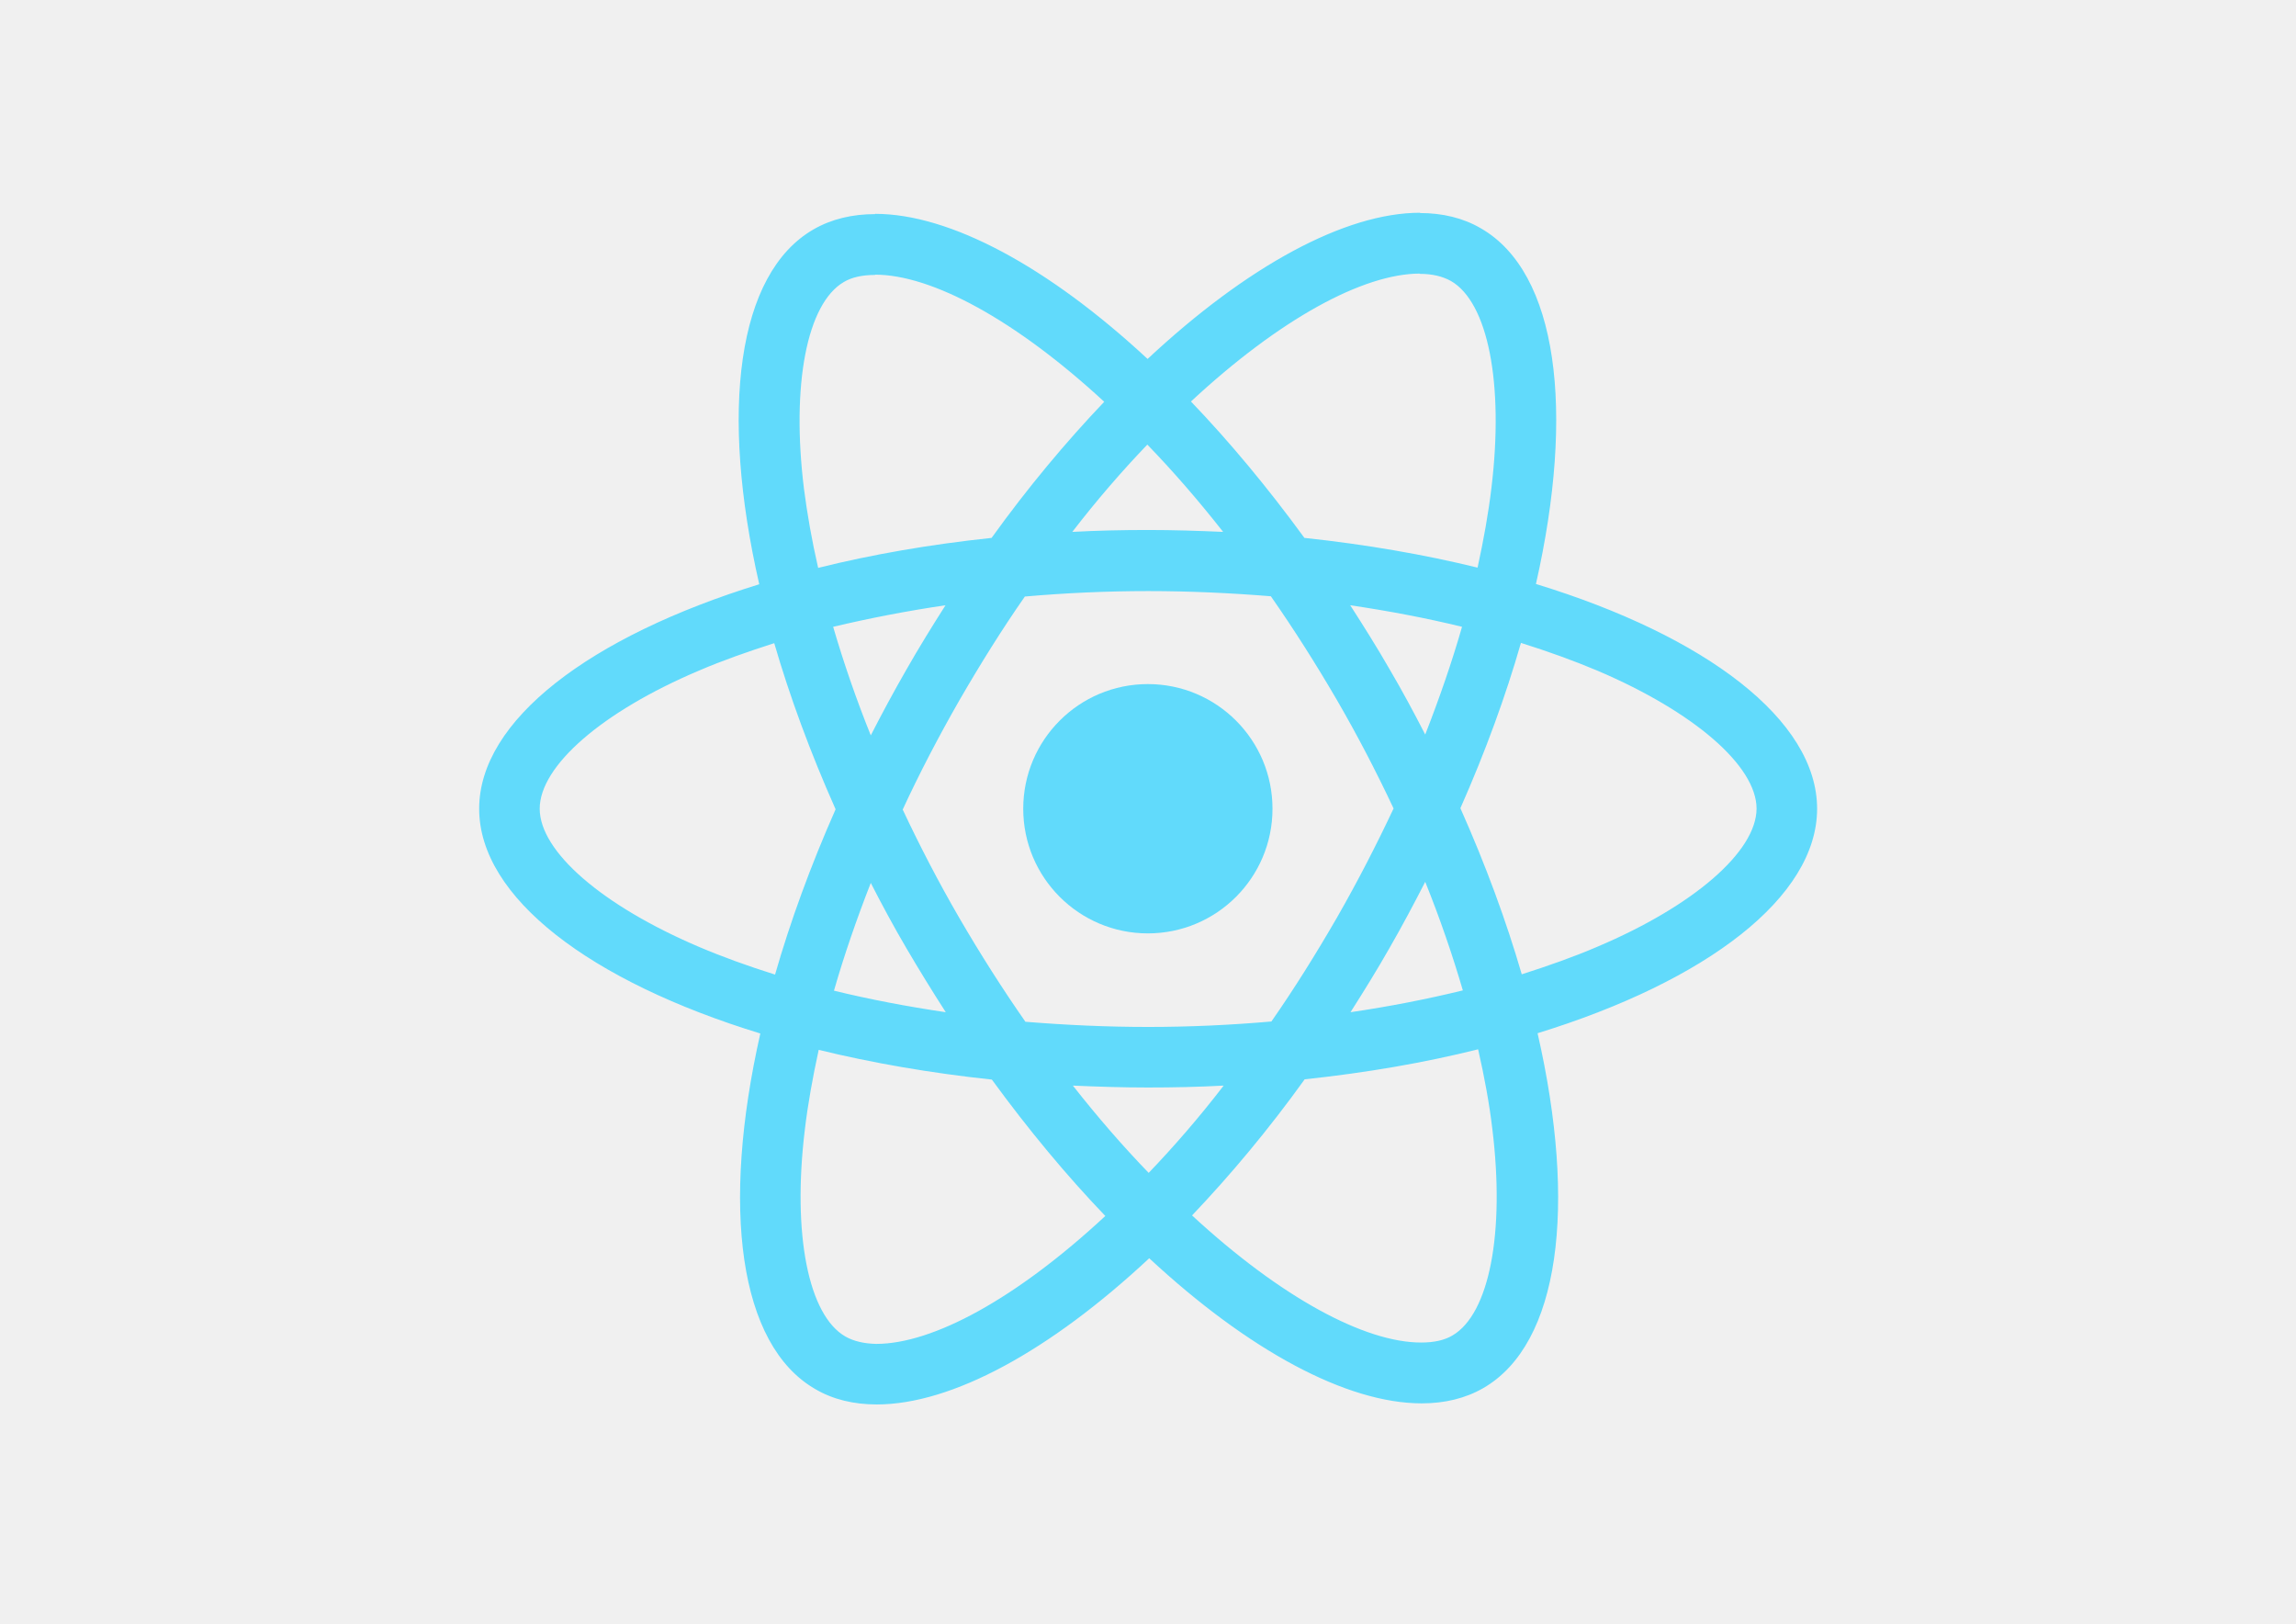
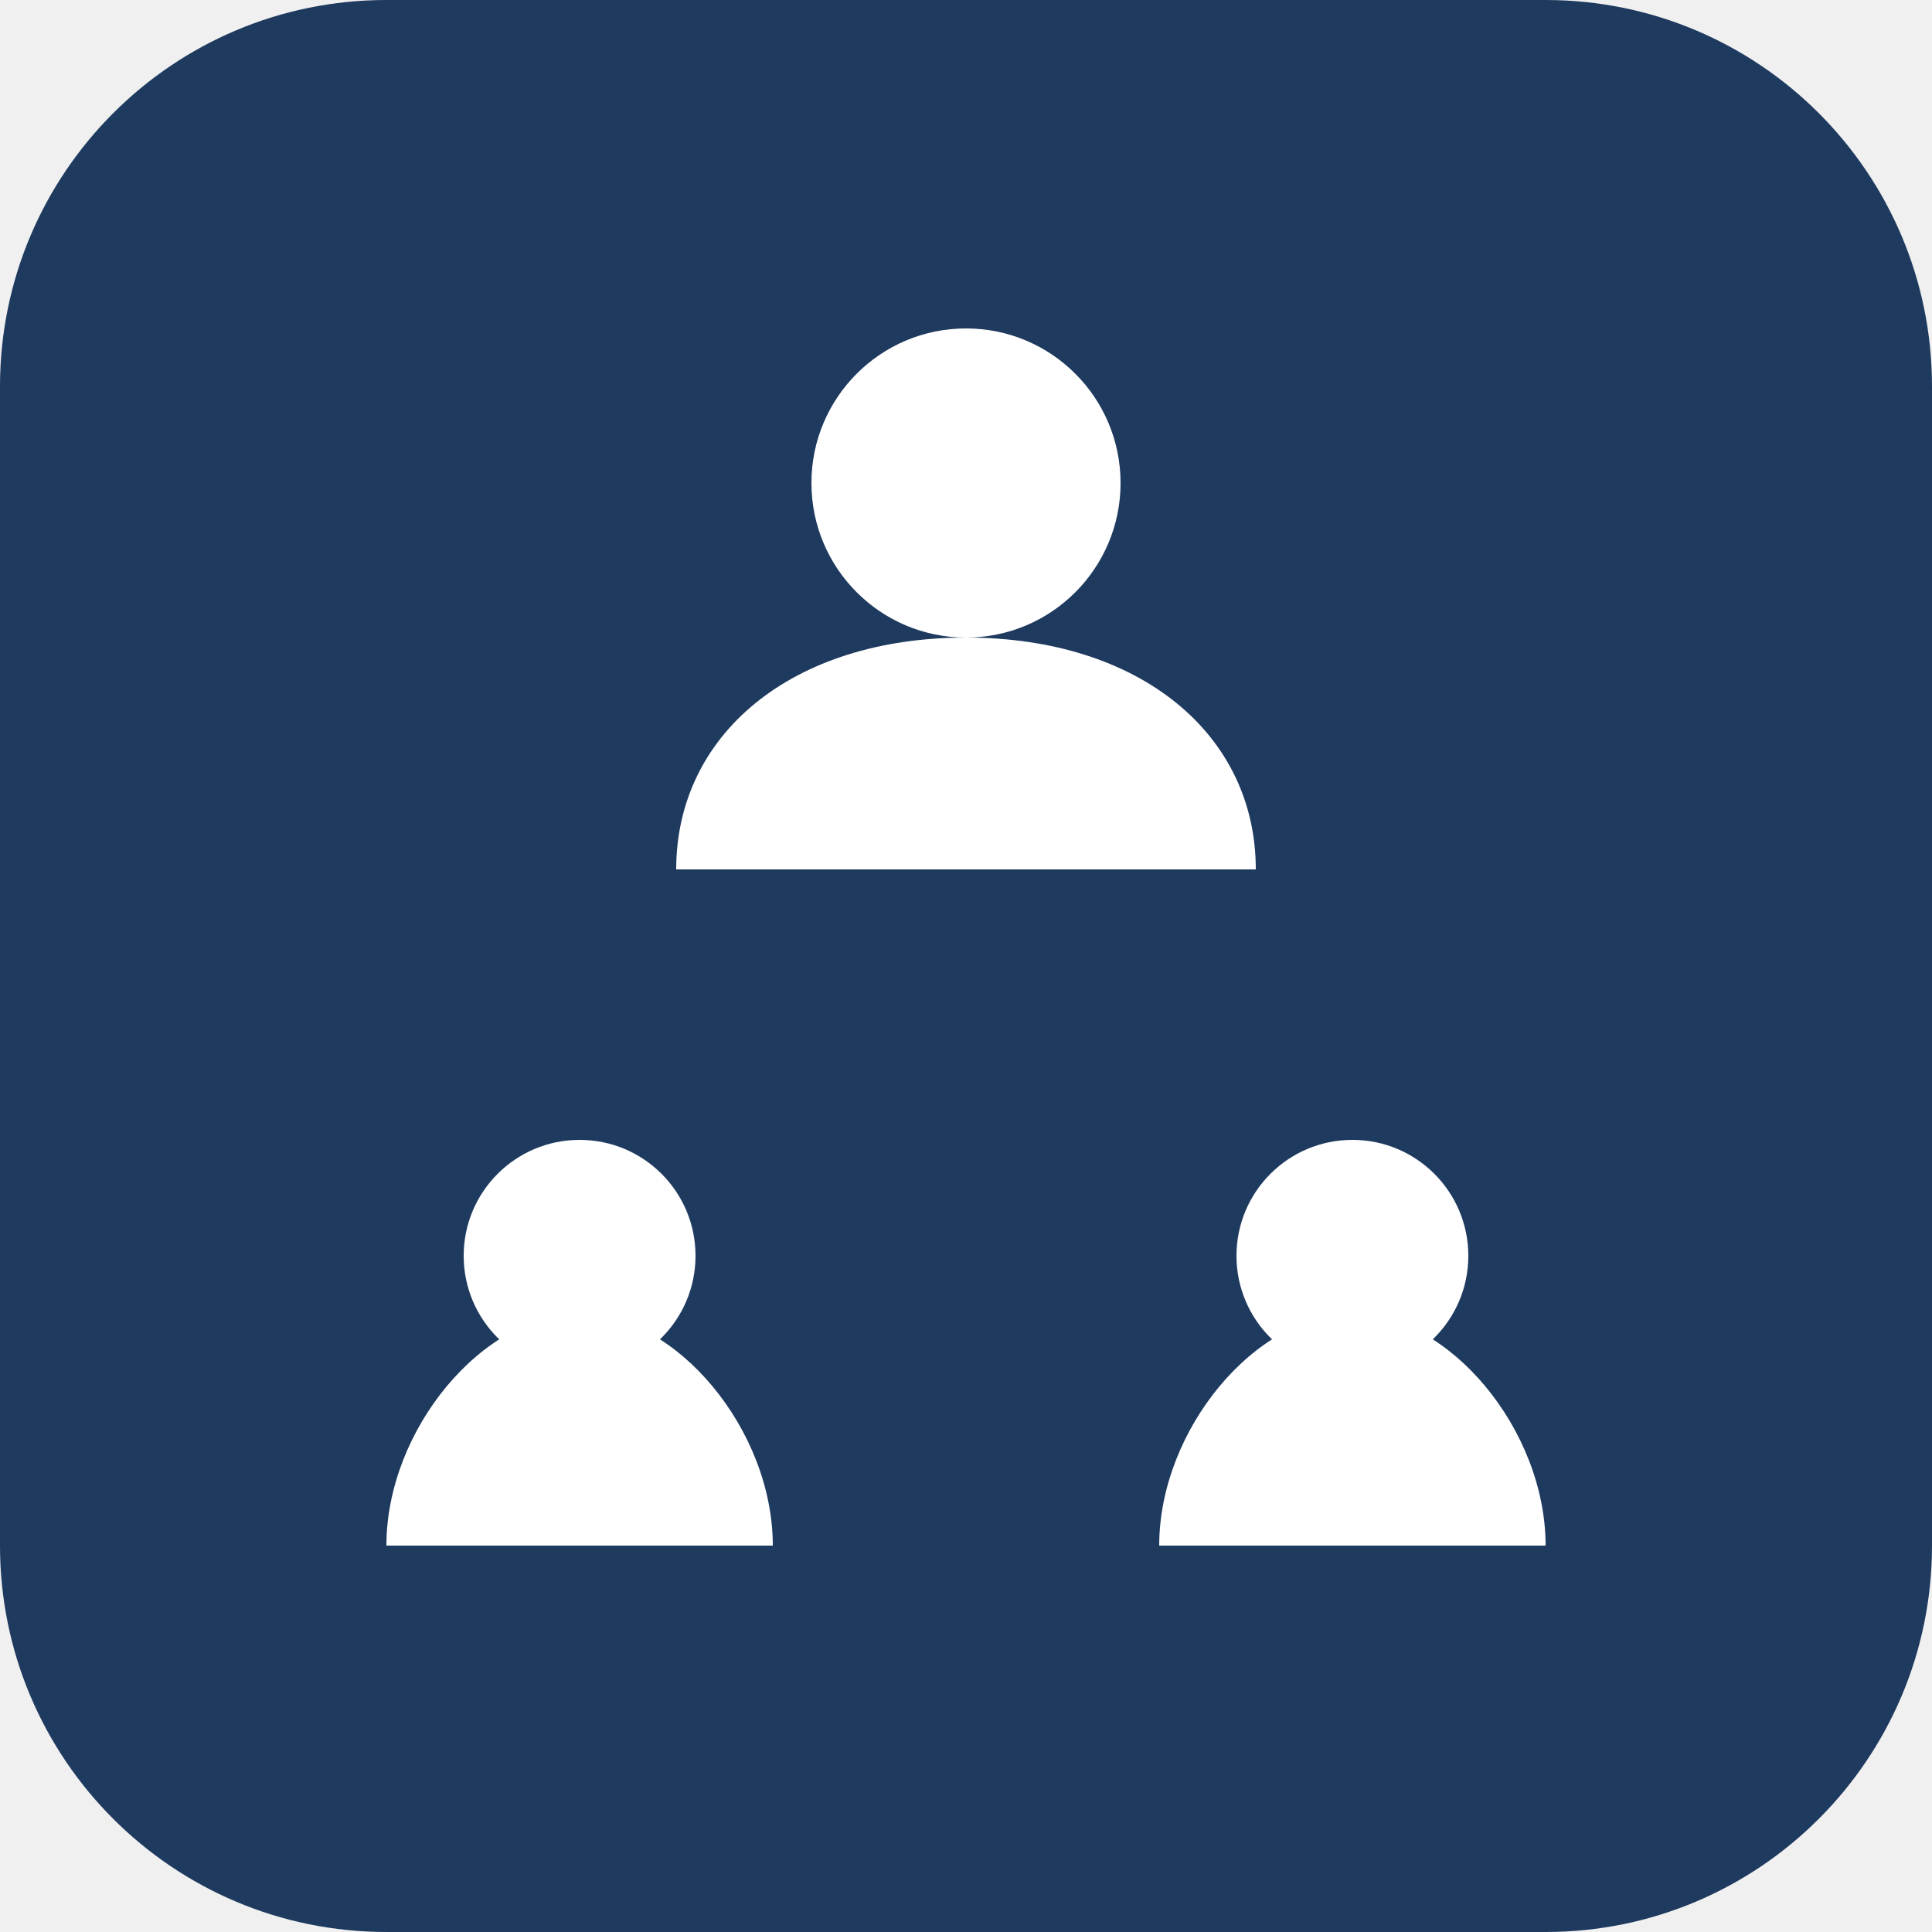
- <svg xmlns="http://www.w3.org/2000/svg" viewBox="0 0 841.9 595.3">
-   <g fill="#61DAFB">
-     <path d="M666.3 296.5c0-32.5-40.7-63.3-103.1-82.4 14.4-63.6 8-114.2-20.2-130.4-6.5-3.8-14.1-5.6-22.4-5.6v22.3c4.6 0 8.3.9 11.4 2.6 13.6 7.8 19.5 37.5 14.9 75.7-1.1 9.4-2.9 19.3-5.1 29.4-19.6-4.8-41-8.5-63.5-10.9-13.5-18.5-27.5-35.3-41.6-50 32.6-30.3 63.2-46.9 84-46.9V78c-27.5 0-63.5 19.6-99.9 53.6-36.4-33.8-72.4-53.2-99.9-53.2v22.3c20.7 0 51.4 16.5 84 46.6-14 14.7-28 31.4-41.3 49.9-22.6 2.4-44 6.1-63.6 11-2.3-10-4-19.7-5.2-29-4.7-38.2 1.1-67.9 14.6-75.8 3-1.8 6.9-2.6 11.5-2.6V78.5c-8.4 0-16 1.8-22.6 5.6-28.1 16.2-34.4 66.7-19.9 130.1-62.2 19.2-102.7 49.9-102.7 82.3 0 32.5 40.7 63.3 103.1 82.4-14.4 63.6-8 114.2 20.2 130.4 6.5 3.8 14.1 5.6 22.5 5.6 27.5 0 63.5-19.6 99.9-53.6 36.4 33.8 72.4 53.2 99.9 53.2 8.4 0 16-1.8 22.6-5.6 28.1-16.2 34.4-66.7 19.9-130.1 62-19.1 102.5-49.9 102.5-82.3zm-130.2-66.7c-3.7 12.9-8.3 26.2-13.5 39.5-4.1-8-8.4-16-13.1-24-4.6-8-9.5-15.8-14.4-23.4 14.2 2.1 27.9 4.7 41 7.9zm-45.8 106.5c-7.8 13.5-15.8 26.3-24.1 38.2-14.9 1.3-30 2-45.2 2-15.1 0-30.2-.7-45-1.9-8.3-11.9-16.4-24.6-24.2-38-7.6-13.1-14.5-26.4-20.8-39.8 6.2-13.4 13.2-26.8 20.7-39.9 7.8-13.5 15.8-26.3 24.1-38.2 14.9-1.3 30-2 45.2-2 15.1 0 30.2.7 45 1.9 8.3 11.9 16.4 24.6 24.2 38 7.6 13.1 14.5 26.4 20.8 39.8-6.3 13.4-13.2 26.8-20.7 39.9zm32.3-13c5.4 13.4 10 26.8 13.8 39.8-13.1 3.2-26.9 5.9-41.2 8 4.9-7.7 9.8-15.6 14.4-23.7 4.6-8 8.9-16.1 13-24.1zM421.2 430c-9.3-9.6-18.6-20.3-27.8-32 9 .4 18.2.7 27.5.7 9.4 0 18.7-.2 27.8-.7-9 11.7-18.3 22.4-27.5 32zm-74.4-58.9c-14.2-2.1-27.9-4.7-41-7.9 3.7-12.9 8.3-26.2 13.5-39.5 4.1 8 8.4 16 13.1 24 4.7 8 9.5 15.8 14.4 23.4zM420.7 163c9.3 9.6 18.6 20.3 27.8 32-9-.4-18.2-.7-27.5-.7-9.4 0-18.7.2-27.8.7 9-11.7 18.3-22.4 27.5-32zm-74 58.9c-4.9 7.7-9.8 15.6-14.4 23.7-4.6 8-8.9 16-13 24-5.4-13.4-10-26.8-13.8-39.8 13.1-3.1 26.9-5.8 41.2-7.9zm-90.5 125.2c-35.4-15.1-58.3-34.9-58.3-50.6 0-15.7 22.9-35.6 58.3-50.6 8.6-3.7 18-7 27.7-10.1 5.7 19.6 13.2 40 22.5 60.9-9.2 20.8-16.6 41.1-22.2 60.6-9.9-3.1-19.3-6.5-28-10.2zM310 490c-13.6-7.8-19.5-37.5-14.9-75.7 1.1-9.4 2.9-19.3 5.1-29.4 19.6 4.8 41 8.5 63.5 10.9 13.5 18.5 27.5 35.3 41.6 50-32.6 30.3-63.2 46.9-84 46.9-4.5-.1-8.3-1-11.3-2.7zm237.2-76.2c4.7 38.2-1.1 67.9-14.6 75.8-3 1.8-6.9 2.6-11.5 2.6-20.7 0-51.4-16.5-84-46.6 14-14.7 28-31.4 41.3-49.9 22.6-2.4 44-6.1 63.6-11 2.3 10.1 4.1 19.8 5.2 29.1zm38.5-66.7c-8.6 3.7-18 7-27.7 10.1-5.7-19.6-13.2-40-22.5-60.9 9.2-20.8 16.6-41.1 22.2-60.6 9.9 3.1 19.3 6.5 28.1 10.2 35.4 15.1 58.3 34.9 58.3 50.6-.1 15.7-23 35.6-58.4 50.6zM320.8 78.4z" />
-     <circle cx="420.9" cy="296.5" r="45.7" />
-     <path d="M520.5 78.1z" />
-   </g>
+ <svg xmlns="http://www.w3.org/2000/svg" width="100" height="100" viewBox="0 0 100 100" fill="none">
+   <rect width="100" height="100" rx="20" fill="#1F3A5F" />
+   <circle cx="50" cy="25" r="8" fill="white" />
+   <path d="M35 45c0-7 6-12 15-12s15 5 15 12" fill="white" />
+   <circle cx="30" cy="65" r="6" fill="white" />
+   <circle cx="70" cy="65" r="6" fill="white" />
+   <path d="M20 80c0-6 5-12 10-12s10 6 10 12" fill="white" />
+   <path d="M60 80c0-6 5-12 10-12s10 6 10 12" fill="white" />
</svg>
